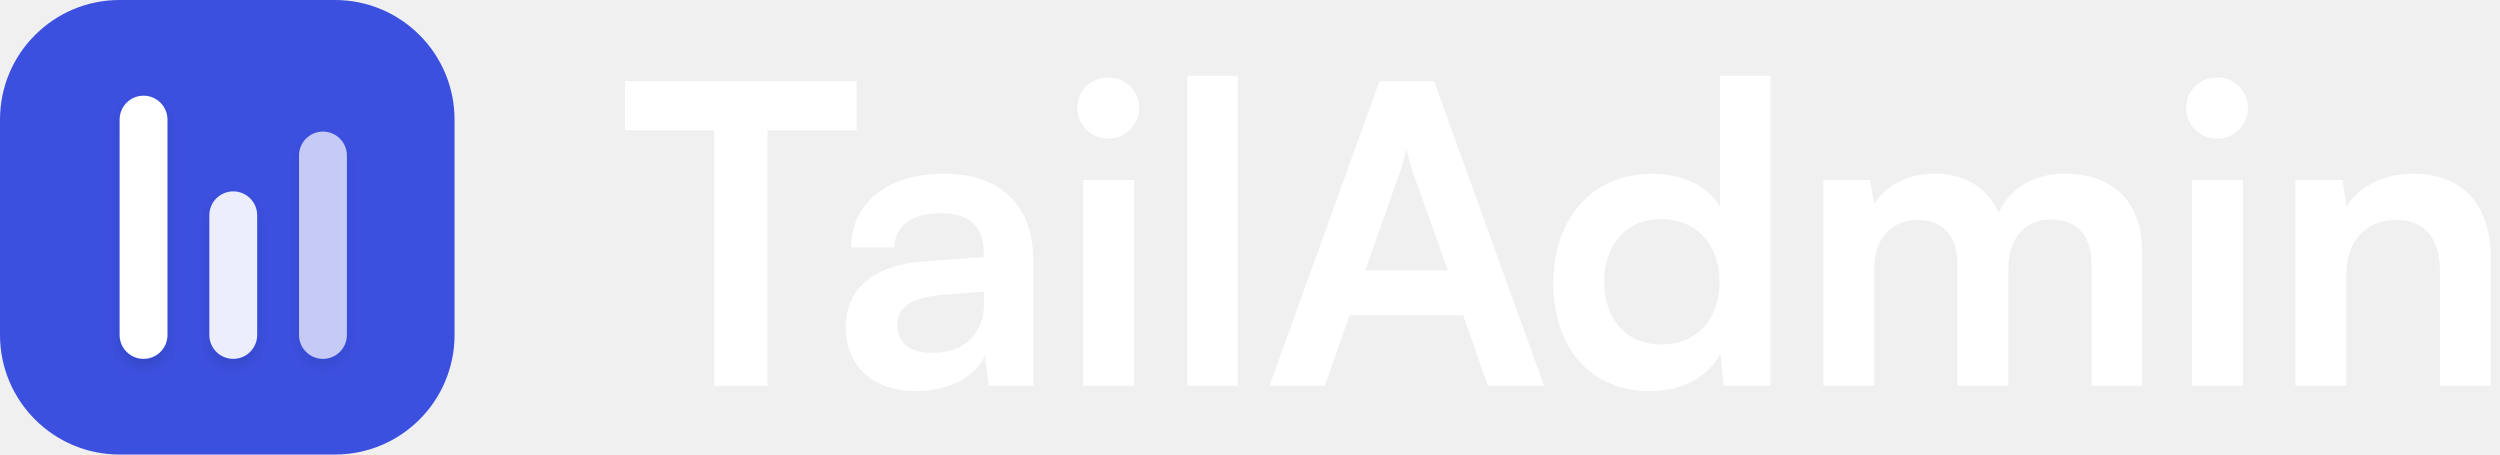
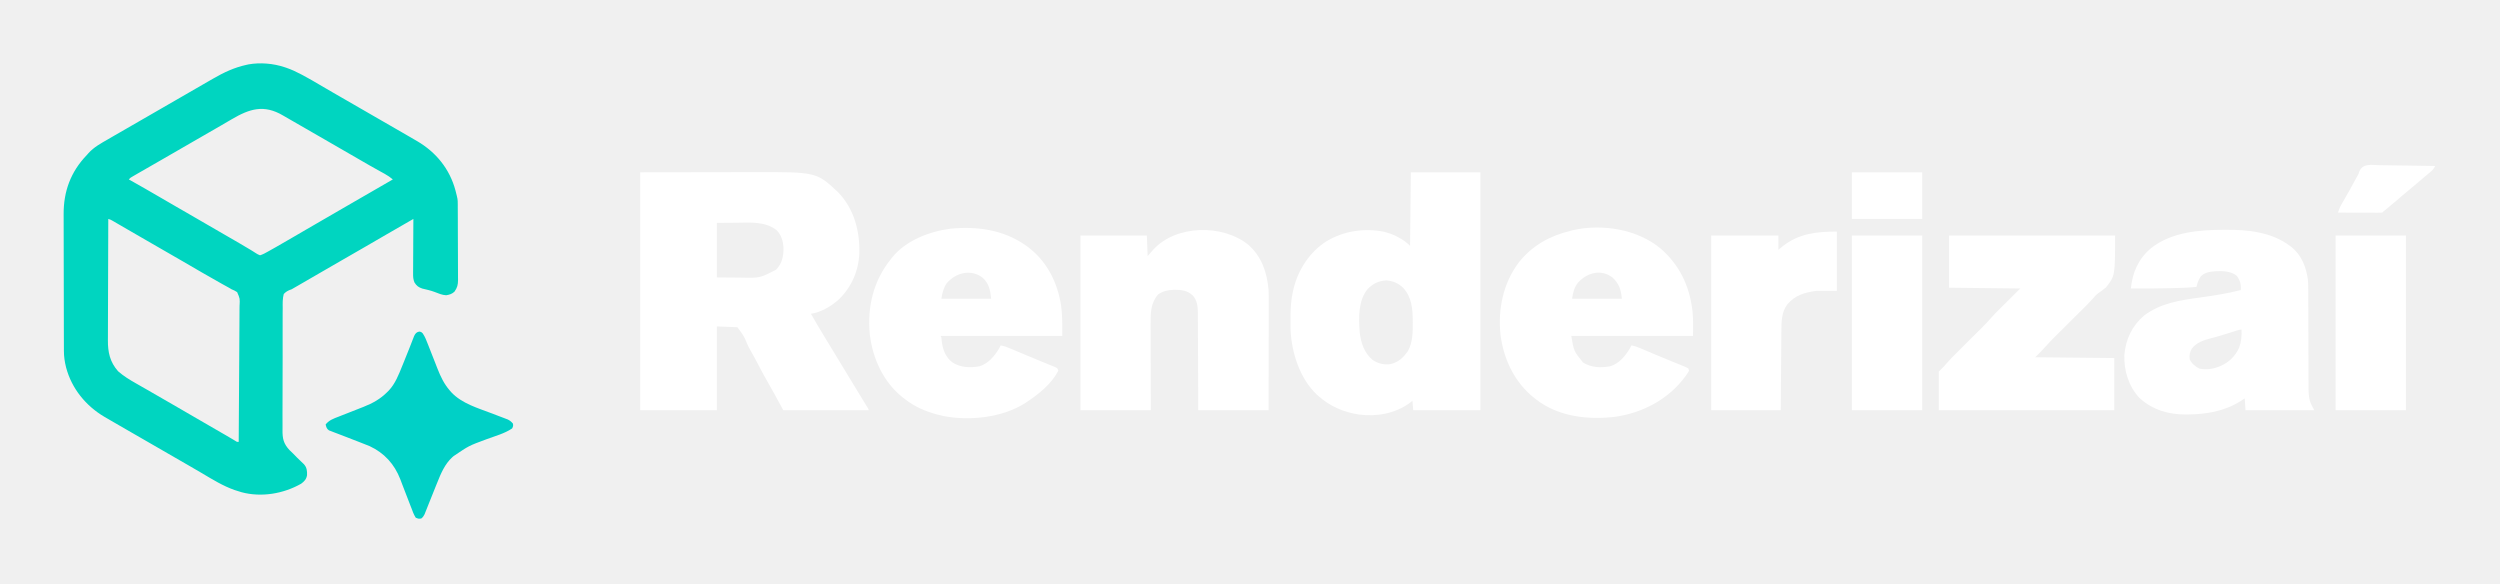
- <svg xmlns="http://www.w3.org/2000/svg" width="176" height="32" viewBox="0 0 176 32" fill="none">
-   <path d="M44 9.176H50.277V27.157H54.032V9.176H60.309V5.715H44V9.176Z" fill="white" />
-   <path d="M64.5 27.539C66.758 27.539 68.724 26.512 69.34 25.016L69.604 27.157H72.743V18.357C72.743 14.339 70.337 12.227 66.436 12.227C62.505 12.227 59.924 14.28 59.924 17.419H62.974C62.974 15.893 64.148 15.013 66.26 15.013C68.079 15.013 69.252 15.805 69.252 17.771V18.093L64.91 18.416C61.478 18.68 59.542 20.352 59.542 23.021C59.542 25.749 61.42 27.539 64.5 27.539ZM65.673 24.84C64.06 24.84 63.18 24.195 63.18 22.875C63.18 21.701 64.031 20.968 66.26 20.763L69.281 20.528V21.291C69.281 23.52 67.873 24.84 65.673 24.84Z" fill="white" />
-   <path d="M78.047 9.763C79.221 9.763 80.189 8.795 80.189 7.592C80.189 6.389 79.221 5.451 78.047 5.451C76.816 5.451 75.847 6.389 75.847 7.592C75.847 8.795 76.816 9.763 78.047 9.763ZM76.258 27.157H79.837V12.667H76.258V27.157Z" fill="white" />
-   <path d="M87.142 27.157V5.333H83.593V27.157H87.142Z" fill="white" />
-   <path d="M93.272 27.157L95.003 22.2H103.011L104.742 27.157H108.702L100.958 5.715H97.115L89.371 27.157H93.272ZM98.552 12.109C98.758 11.523 98.933 10.877 99.022 10.467C99.08 10.907 99.285 11.552 99.462 12.109L101.926 19.032H96.118L98.552 12.109Z" fill="white" />
-   <path d="M116.158 27.539C118.358 27.539 120.236 26.571 121.116 24.899L121.35 27.157H124.636V5.333H121.086V14.515C120.177 13.077 118.388 12.227 116.364 12.227C111.993 12.227 109.353 15.453 109.353 19.971C109.353 24.459 111.964 27.539 116.158 27.539ZM116.95 24.253C114.457 24.253 112.932 22.435 112.932 19.853C112.932 17.272 114.457 15.424 116.95 15.424C119.444 15.424 121.057 17.243 121.057 19.853C121.057 22.464 119.444 24.253 116.95 24.253Z" fill="white" />
-   <path d="M131.944 27.157V18.944C131.944 16.597 133.322 15.483 135.024 15.483C136.725 15.483 137.81 16.568 137.81 18.592V27.157H141.389V18.944C141.389 16.568 142.709 15.453 144.44 15.453C146.141 15.453 147.256 16.539 147.256 18.621V27.157H150.805V17.683C150.805 14.339 148.869 12.227 145.349 12.227C143.149 12.227 141.448 13.312 140.714 14.984C139.952 13.312 138.426 12.227 136.226 12.227C134.144 12.227 132.677 13.165 131.944 14.368L131.65 12.667H128.365V27.157H131.944Z" fill="white" />
-   <path d="M156.107 9.763C157.281 9.763 158.249 8.795 158.249 7.592C158.249 6.389 157.281 5.451 156.107 5.451C154.875 5.451 153.907 6.389 153.907 7.592C153.907 8.795 154.875 9.763 156.107 9.763ZM154.318 27.157H157.897V12.667H154.318V27.157Z" fill="white" />
-   <path d="M165.173 27.157V19.355C165.173 17.008 166.522 15.483 168.722 15.483C170.57 15.483 171.773 16.656 171.773 19.091V27.157H175.351V18.24C175.351 14.485 173.474 12.227 169.837 12.227C167.871 12.227 166.111 13.077 165.202 14.544L164.909 12.667H161.594V27.157H165.173Z" fill="white" />
-   <path d="M0 8.421C0 3.77 3.77 0 8.421 0H23.579C28.23 0 32 3.77 32 8.421V23.579C32 28.23 28.23 32 23.579 32H8.421C3.77 32 0 28.23 0 23.579V8.421Z" fill="#3C50E0" />
-   <g filter="url(#filter0_d_506_10589)">
-     <path d="M8.421 8.421C8.421 7.491 9.175 6.737 10.106 6.737V6.737C11.036 6.737 11.79 7.491 11.79 8.421V23.579C11.79 24.509 11.036 25.263 10.106 25.263V25.263C9.175 25.263 8.421 24.509 8.421 23.579V8.421Z" fill="white" />
-   </g>
-   <g opacity="0.9" filter="url(#filter1_d_506_10589)">
-     <path d="M14.737 15.158C14.737 14.227 15.491 13.473 16.421 13.473V13.473C17.351 13.473 18.105 14.227 18.105 15.158V23.579C18.105 24.509 17.351 25.263 16.421 25.263V25.263C15.491 25.263 14.737 24.509 14.737 23.579V15.158Z" fill="white" />
-   </g>
-   <g opacity="0.7" filter="url(#filter2_d_506_10589)">
-     <path d="M21.052 10.947C21.052 10.017 21.806 9.263 22.736 9.263V9.263C23.667 9.263 24.421 10.017 24.421 10.947V23.578C24.421 24.509 23.667 25.263 22.736 25.263V25.263C21.806 25.263 21.052 24.509 21.052 23.578V10.947Z" fill="white" />
-   </g>
-   <defs>
-     <filter id="filter0_d_506_10589" x="7.421" y="6.237" width="5.369" height="20.526" filterUnits="userSpaceOnUse" color-interpolation-filters="sRGB">
-       <feFlood flood-opacity="0" result="BackgroundImageFix" />
-       <feColorMatrix in="SourceAlpha" type="matrix" values="0 0 0 0 0 0 0 0 0 0 0 0 0 0 0 0 0 0 127 0" result="hardAlpha" />
-       <feOffset dy="0.5" />
-       <feGaussianBlur stdDeviation="0.5" />
-       <feComposite in2="hardAlpha" operator="out" />
-       <feColorMatrix type="matrix" values="0 0 0 0 0 0 0 0 0 0 0 0 0 0 0 0 0 0 0.12 0" />
-       <feBlend mode="normal" in2="BackgroundImageFix" result="effect1_dropShadow_506_10589" />
-       <feBlend mode="normal" in="SourceGraphic" in2="effect1_dropShadow_506_10589" result="shape" />
-     </filter>
-     <filter id="filter1_d_506_10589" x="13.737" y="12.973" width="5.369" height="13.79" filterUnits="userSpaceOnUse" color-interpolation-filters="sRGB">
-       <feFlood flood-opacity="0" result="BackgroundImageFix" />
-       <feColorMatrix in="SourceAlpha" type="matrix" values="0 0 0 0 0 0 0 0 0 0 0 0 0 0 0 0 0 0 127 0" result="hardAlpha" />
-       <feOffset dy="0.5" />
-       <feGaussianBlur stdDeviation="0.5" />
-       <feComposite in2="hardAlpha" operator="out" />
-       <feColorMatrix type="matrix" values="0 0 0 0 0 0 0 0 0 0 0 0 0 0 0 0 0 0 0.12 0" />
-       <feBlend mode="normal" in2="BackgroundImageFix" result="effect1_dropShadow_506_10589" />
-       <feBlend mode="normal" in="SourceGraphic" in2="effect1_dropShadow_506_10589" result="shape" />
-     </filter>
-     <filter id="filter2_d_506_10589" x="20.052" y="8.763" width="5.369" height="18" filterUnits="userSpaceOnUse" color-interpolation-filters="sRGB">
-       <feFlood flood-opacity="0" result="BackgroundImageFix" />
-       <feColorMatrix in="SourceAlpha" type="matrix" values="0 0 0 0 0 0 0 0 0 0 0 0 0 0 0 0 0 0 127 0" result="hardAlpha" />
-       <feOffset dy="0.5" />
-       <feGaussianBlur stdDeviation="0.5" />
-       <feComposite in2="hardAlpha" operator="out" />
-       <feColorMatrix type="matrix" values="0 0 0 0 0 0 0 0 0 0 0 0 0 0 0 0 0 0 0.12 0" />
-       <feBlend mode="normal" in2="BackgroundImageFix" result="effect1_dropShadow_506_10589" />
-       <feBlend mode="normal" in="SourceGraphic" in2="effect1_dropShadow_506_10589" result="shape" />
-     </filter>
-   </defs>
+ <svg xmlns="http://www.w3.org/2000/svg" version="1.1" width="3163" height="738">
+   <path d="M0 0 C0.844 0.281 1.689 0.563 2.559 0.853 C9.051 3.111 15.073 5.879 21.125 9.125 C22.037 9.609 22.949 10.092 23.888 10.591 C30.81 14.293 37.592 18.196 44.328 22.223 C49.995 25.607 55.717 28.894 61.438 32.188 C62.544 32.825 63.651 33.463 64.792 34.12 C67.063 35.428 69.334 36.737 71.605 38.044 C77.072 41.193 82.536 44.347 88 47.5 C90.167 48.75 92.333 50 94.5 51.25 C98.833 53.75 103.167 56.25 107.5 58.75 C108.573 59.369 109.646 59.988 110.751 60.625 C112.914 61.874 115.078 63.122 117.241 64.371 C122.706 67.524 128.172 70.675 133.641 73.82 C139.053 76.934 144.461 80.056 149.865 83.185 C151.953 84.394 154.042 85.601 156.131 86.808 C159.113 88.531 162.088 90.264 165.062 92 C165.936 92.504 166.81 93.007 167.71 93.526 C191.875 107.703 208.98 128.831 216.25 155.938 C219.117 167.112 219.117 167.112 219.147 172.692 C219.158 174.063 219.158 174.063 219.169 175.462 C219.172 176.452 219.174 177.442 219.177 178.462 C219.184 179.515 219.19 180.568 219.197 181.652 C219.217 185.13 219.228 188.608 219.238 192.086 C219.242 193.275 219.246 194.464 219.251 195.69 C219.271 201.981 219.286 208.272 219.295 214.562 C219.306 221.058 219.341 227.553 219.38 234.049 C219.406 239.047 219.415 244.045 219.418 249.043 C219.423 251.437 219.435 253.832 219.453 256.226 C219.478 259.577 219.477 262.928 219.47 266.279 C219.489 267.758 219.489 267.758 219.509 269.267 C219.463 275.387 218.555 278.98 215 284 C211.899 286.946 208.615 287.903 204.438 288.562 C199.273 288.294 194.594 286.192 189.812 284.363 C184.754 282.477 179.53 281.306 174.277 280.09 C169.578 278.527 166.963 276.58 164.38 272.343 C162.805 268.528 162.597 265.303 162.659 261.25 C162.659 260.499 162.659 259.747 162.658 258.972 C162.66 256.505 162.683 254.038 162.707 251.57 C162.713 249.853 162.717 248.135 162.72 246.417 C162.731 241.909 162.761 237.401 162.794 232.894 C162.825 228.289 162.838 223.683 162.854 219.078 C162.886 210.052 162.937 201.026 163 192 C162.281 192.415 161.562 192.83 160.822 193.257 C157.488 195.18 154.154 197.104 150.82 199.027 C149.922 199.545 149.922 199.545 149.006 200.074 C142.544 203.802 136.082 207.53 129.617 211.254 C119.436 217.119 109.267 223.005 99.125 228.938 C89.855 234.359 80.542 239.702 71.212 245.019 C62.099 250.214 53.021 255.465 43.968 260.764 C35.302 265.833 26.607 270.85 17.902 275.852 C16.885 276.437 15.868 277.022 14.82 277.625 C13.936 278.133 13.052 278.641 12.141 279.164 C11.105 279.77 10.068 280.376 9 281 C8.192 281.287 7.385 281.573 6.552 281.869 C3.364 283.23 1.379 284.456 -1 287 C-2.578 292.866 -2.389 298.677 -2.326 304.717 C-2.343 306.547 -2.364 308.378 -2.389 310.208 C-2.443 315.176 -2.433 320.142 -2.409 325.11 C-2.395 329.265 -2.412 333.419 -2.429 337.573 C-2.469 347.385 -2.458 357.195 -2.414 367.006 C-2.369 377.103 -2.404 387.197 -2.48 397.294 C-2.542 405.979 -2.558 414.663 -2.536 423.349 C-2.523 428.528 -2.527 433.707 -2.574 438.886 C-2.617 443.766 -2.601 448.643 -2.54 453.523 C-2.528 455.304 -2.535 457.085 -2.565 458.865 C-2.735 469.847 -1.269 476.461 6.423 484.582 C7.925 486.082 9.458 487.542 11 489 C12.464 490.5 13.925 492.002 15.383 493.508 C16.625 494.719 17.872 495.925 19.125 497.125 C20.403 498.352 21.677 499.584 22.945 500.82 C23.487 501.339 24.028 501.857 24.586 502.391 C28.269 506.582 28.635 510.768 28.477 516.188 C27.608 521.314 25.115 523.97 21 527 C-1.351 539.727 -29.32 544.48 -54.366 537.762 C-56.254 537.209 -58.128 536.605 -60 536 C-61.074 535.661 -62.148 535.322 -63.254 534.973 C-77.726 529.883 -91.129 521.642 -104.258 513.812 C-109.951 510.422 -115.695 507.119 -121.438 503.812 C-123.098 502.856 -123.098 502.856 -124.791 501.88 C-127.062 500.572 -129.334 499.264 -131.605 497.956 C-137.072 494.807 -142.536 491.653 -148 488.5 C-150.167 487.25 -152.333 486 -154.5 484.75 C-161 481 -161 481 -167.5 477.25 C-169.109 476.322 -169.109 476.322 -170.751 475.375 C-172.914 474.126 -175.078 472.878 -177.241 471.629 C-182.706 468.476 -188.172 465.325 -193.641 462.18 C-199.053 459.066 -204.461 455.944 -209.865 452.815 C-211.953 451.606 -214.042 450.399 -216.131 449.192 C-219.113 447.469 -222.088 445.736 -225.062 444 C-225.936 443.496 -226.81 442.993 -227.71 442.474 C-251.404 428.574 -269.283 406.637 -276.375 379.938 C-278.146 372.846 -279.149 366.195 -279.147 358.883 C-279.151 358.082 -279.155 357.281 -279.158 356.456 C-279.169 353.78 -279.173 351.104 -279.177 348.429 C-279.183 346.506 -279.19 344.584 -279.197 342.662 C-279.218 336.352 -279.228 330.043 -279.238 323.734 C-279.242 321.556 -279.246 319.378 -279.251 317.2 C-279.27 306.958 -279.284 296.716 -279.292 286.474 C-279.302 274.687 -279.328 262.9 -279.369 251.113 C-279.399 241.981 -279.414 232.85 -279.417 223.718 C-279.419 218.275 -279.428 212.832 -279.453 207.389 C-279.477 202.257 -279.481 197.125 -279.471 191.994 C-279.47 190.124 -279.476 188.255 -279.49 186.385 C-279.695 157.137 -270.485 132.171 -250 111 C-249.362 110.265 -248.724 109.53 -248.066 108.773 C-240.997 100.974 -232.021 96.201 -223 91 C-220.988 89.831 -218.976 88.662 -216.965 87.492 C-211.445 84.292 -205.914 81.113 -200.379 77.939 C-194.914 74.803 -189.457 71.651 -184 68.5 C-181.833 67.25 -179.667 66 -177.5 64.75 C-176.428 64.131 -175.355 63.513 -174.25 62.875 C-156.375 52.562 -156.375 52.562 -138.5 42.25 C-137.427 41.631 -136.353 41.012 -135.248 40.374 C-133.089 39.128 -130.931 37.883 -128.772 36.638 C-123.229 33.441 -117.688 30.242 -112.148 27.039 C-106.713 23.897 -101.275 20.761 -95.833 17.63 C-94.062 16.611 -92.292 15.591 -90.522 14.569 C-76.719 6.607 -63.612 0.368 -48 -3 C-46.826 -3.264 -46.826 -3.264 -45.628 -3.533 C-30.824 -6.165 -14.213 -4.766 0 0 Z M-67 66 C-68.834 67.068 -70.669 68.136 -72.504 69.203 C-75.475 70.933 -78.445 72.666 -81.411 74.404 C-89.243 78.991 -97.114 83.508 -105 88 C-113.694 92.953 -122.365 97.944 -131 103 C-139.635 108.056 -148.306 113.045 -157 118 C-166.226 123.261 -175.44 128.542 -184.625 133.875 C-185.645 134.464 -186.664 135.053 -187.715 135.66 C-189.113 136.474 -189.113 136.474 -190.539 137.305 C-191.356 137.779 -192.173 138.253 -193.014 138.742 C-195.121 139.975 -195.121 139.975 -197 142 C-196.429 142.32 -195.858 142.641 -195.27 142.971 C-183.186 149.76 -171.154 156.627 -159.193 163.628 C-151.852 167.924 -144.494 172.19 -137.125 176.438 C-135.507 177.37 -135.507 177.37 -133.857 178.322 C-130.571 180.215 -127.286 182.108 -124 184 C-110.331 191.873 -96.673 199.762 -83.054 207.722 C-74.479 212.73 -65.883 217.703 -57.265 222.638 C-52.385 225.439 -47.533 228.262 -42.758 231.238 C-41.585 231.961 -41.585 231.961 -40.388 232.698 C-38.969 233.578 -37.559 234.472 -36.16 235.384 C-34.116 236.702 -34.116 236.702 -31 238 C-27.293 236.864 -24.012 234.986 -20.641 233.094 C-19.617 232.52 -18.592 231.947 -17.537 231.356 C-16.453 230.743 -15.368 230.131 -14.25 229.5 C-13.123 228.866 -11.997 228.233 -10.836 227.58 C-4.046 223.751 2.707 219.869 9.411 215.892 C15.764 212.124 22.161 208.435 28.562 204.75 C37.057 199.859 45.538 194.946 54 190 C65.537 183.259 77.109 176.578 88.687 169.909 C94.272 166.691 99.855 163.471 105.438 160.25 C106.509 159.632 107.581 159.014 108.685 158.377 C118.129 152.928 127.566 147.467 137 142 C133.767 139.309 130.572 137.061 126.887 135.039 C125.899 134.493 124.911 133.946 123.893 133.383 C122.835 132.803 121.777 132.223 120.688 131.625 C112.131 126.884 103.623 122.077 95.188 117.125 C86.492 112.024 77.76 106.99 69 102 C60.306 97.047 51.635 92.056 43 87 C31.848 80.473 20.644 74.041 9.41 67.656 C5.61 65.496 1.823 63.317 -1.941 61.094 C-26.135 46.882 -44.06 52.528 -67 66 Z M-223 192 C-223.094 213.68 -223.164 235.36 -223.207 257.04 C-223.228 267.107 -223.256 277.175 -223.302 287.242 C-223.342 296.021 -223.367 304.8 -223.376 313.579 C-223.382 318.224 -223.394 322.868 -223.423 327.513 C-223.45 331.893 -223.458 336.273 -223.452 340.654 C-223.454 342.253 -223.461 343.852 -223.477 345.451 C-223.616 360.632 -220.885 373.077 -210.625 384.688 C-203.7 390.788 -196.141 395.4 -188.125 399.938 C-186.388 400.93 -184.652 401.922 -182.915 402.915 C-181.125 403.938 -179.332 404.959 -177.54 405.98 C-172.013 409.13 -166.508 412.317 -161 415.5 C-158.836 416.749 -156.672 417.998 -154.508 419.246 C-153.436 419.865 -152.363 420.483 -151.259 421.121 C-147.983 423.01 -144.706 424.898 -141.43 426.785 C-129.956 433.396 -118.498 440.034 -107.065 446.715 C-98.421 451.763 -89.753 456.769 -81.078 461.764 C-80.067 462.346 -79.057 462.928 -78.016 463.527 C-77.031 464.093 -76.047 464.659 -75.033 465.242 C-72.895 466.481 -70.764 467.734 -68.639 468.997 C-67.557 469.638 -66.474 470.28 -65.359 470.941 C-64.379 471.527 -63.399 472.113 -62.39 472.717 C-60.158 474.158 -60.158 474.158 -58 474 C-57.79 449.722 -57.631 425.444 -57.534 401.166 C-57.487 389.893 -57.424 378.62 -57.321 367.348 C-57.231 357.523 -57.173 347.699 -57.153 337.874 C-57.141 332.671 -57.114 327.469 -57.048 322.266 C-56.987 317.369 -56.968 312.473 -56.982 307.576 C-56.98 305.779 -56.962 303.981 -56.927 302.184 C-56.389 292.826 -56.389 292.826 -59.969 284.633 C-62.274 283.066 -64.407 281.999 -67 281 C-67.969 280.424 -68.938 279.849 -69.936 279.256 C-70.783 278.79 -71.631 278.324 -72.504 277.844 C-73.479 277.304 -74.454 276.764 -75.459 276.207 C-76.483 275.644 -77.507 275.08 -78.562 274.5 C-87.074 269.776 -95.539 264.985 -103.938 260.062 C-112.234 255.201 -120.543 250.364 -128.875 245.562 C-130.495 244.629 -130.495 244.629 -132.148 243.676 C-134.338 242.414 -136.528 241.153 -138.718 239.891 C-144.147 236.763 -149.573 233.631 -155 230.5 C-157.167 229.25 -159.333 228 -161.5 226.75 C-174.5 219.25 -174.5 219.25 -177.756 217.372 C-179.903 216.133 -182.051 214.894 -184.199 213.656 C-189.292 210.72 -194.382 207.78 -199.465 204.828 C-201.874 203.429 -204.285 202.032 -206.696 200.635 C-208.403 199.645 -210.109 198.652 -211.814 197.658 C-212.844 197.062 -213.873 196.466 -214.934 195.852 C-215.842 195.324 -216.75 194.796 -217.685 194.252 C-220.047 192.888 -220.047 192.888 -223 192 Z " fill="#00D5C0" transform="translate(360,85)" />
+   <path d="M0 0 C29.102 -0.041 58.204 -0.083 88.188 -0.125 C97.341 -0.143 106.495 -0.161 115.927 -0.18 C127.194 -0.189 127.194 -0.189 132.486 -0.191 C136.144 -0.193 139.803 -0.2 143.461 -0.211 C223.081 -0.439 223.081 -0.439 250.852 25.73 C270.541 46.53 277.844 73.816 277.246 102.039 C276.377 124.491 267.596 144.867 251.517 160.604 C242.032 169.335 228.86 177.071 216 179 C221.166 188.135 226.466 197.169 231.938 206.125 C232.676 207.337 233.414 208.549 234.152 209.762 C235.677 212.266 237.203 214.771 238.73 217.274 C241.976 222.6 245.212 227.933 248.447 233.265 C250.211 236.171 251.974 239.076 253.738 241.98 C256.247 246.113 258.756 250.245 261.264 254.378 C262.353 256.172 263.442 257.966 264.531 259.76 C265.954 262.104 267.377 264.448 268.799 266.792 C272.25 272.479 275.708 278.162 279.18 283.836 C279.835 284.908 280.49 285.98 281.165 287.085 C282.404 289.111 283.645 291.136 284.887 293.159 C285.431 294.049 285.975 294.939 286.535 295.855 C287.013 296.636 287.492 297.416 287.985 298.219 C289 300 289 300 289 301 C253.36 301 217.72 301 181 301 C177.04 293.74 173.08 286.48 169 279 C166.803 275.096 164.602 271.199 162.375 267.312 C157.964 259.562 153.711 251.75 149.591 243.842 C146.473 237.867 143.323 231.909 139.925 226.087 C136.885 220.84 134.466 215.528 132.253 209.88 C129.73 204.925 126.245 200.516 123 196 C114.42 195.67 105.84 195.34 97 195 C97 229.98 97 264.96 97 301 C64.99 301 32.98 301 0 301 C0 201.67 0 102.34 0 0 Z M97 64 C97 86.77 97 109.54 97 133 C108.663 133.093 108.663 133.093 120.562 133.188 C122.984 133.215 125.406 133.242 127.901 133.27 C151.588 133.752 151.588 133.752 171.992 123.145 C179.837 114.73 181.384 105.987 181.277 94.711 C180.692 86.883 178.393 79.18 172.809 73.457 C158.345 61.805 139.069 63.626 121.688 63.812 C109.467 63.905 109.467 63.905 97 64 Z " fill="#FFFFFF" transform="translate(810,218)" />
+   <path d="M0 0 C29.04 0 58.08 0 88 0 C88 99.33 88 198.66 88 301 C59.95 301 31.9 301 3 301 C2.67 297.04 2.34 293.08 2 289 C0.969 289.846 -0.062 290.691 -1.125 291.562 C-19.416 305.136 -43.006 309.38 -65.355 306.504 C-84.984 303.535 -102.082 296.221 -117 283 C-117.611 282.46 -118.222 281.92 -118.852 281.363 C-140.45 260.997 -150.905 228.326 -152.161 199.272 C-152.207 195.077 -152.247 190.883 -152.25 186.688 C-152.251 185.927 -152.251 185.167 -152.252 184.384 C-152.236 172.683 -151.744 161.424 -149 150 C-148.839 149.292 -148.678 148.584 -148.512 147.855 C-142.8 123.452 -127.839 100.422 -106.397 87.073 C-84.507 74.05 -59.018 70.345 -34 75.188 C-31.984 75.735 -29.981 76.336 -28 77 C-26.998 77.329 -25.997 77.657 -24.965 77.996 C-16.312 81.223 -7.571 86.429 -1 93 C-0.67 62.31 -0.34 31.62 0 0 Z M-54.688 147.746 C-66.67 162.155 -66.084 184.377 -64.723 202.094 C-63.255 215.626 -59.096 228.448 -48.395 237.383 C-41.524 242.023 -33.849 243.874 -25.66 242.66 C-15.637 240.173 -9.462 234.522 -3.723 226.133 C2.361 215.435 2.548 202.071 2.438 190.125 C2.434 189.425 2.431 188.725 2.428 188.003 C2.33 172.642 1.1 157.749 -9.918 145.945 C-16.205 140.084 -22.614 137.422 -31.188 136.75 C-40.829 137.382 -48.003 140.83 -54.688 147.746 Z " fill="#FFFFFF" transform="translate(1785,218)" />
+   <path d="M0 0 C17.03 15.016 23.786 35.129 25.676 57.359 C25.917 62.618 25.931 67.866 25.903 73.129 C25.902 74.629 25.903 76.129 25.904 77.629 C25.904 81.644 25.893 85.659 25.879 89.675 C25.866 93.892 25.865 98.11 25.863 102.327 C25.856 110.288 25.84 118.249 25.82 126.21 C25.793 136.985 25.782 147.761 25.771 158.536 C25.752 175.477 25.712 192.418 25.676 209.359 C-3.694 209.359 -33.064 209.359 -63.324 209.359 C-63.363 195.132 -63.363 195.132 -63.402 180.617 C-63.428 174.602 -63.454 168.586 -63.484 162.57 C-63.533 153.026 -63.577 143.482 -63.595 133.938 C-63.608 126.985 -63.635 120.034 -63.679 113.082 C-63.701 109.404 -63.717 105.726 -63.716 102.048 C-63.715 97.933 -63.746 93.818 -63.778 89.704 C-63.773 88.496 -63.768 87.288 -63.763 86.044 C-63.859 78.216 -64.665 70.603 -69.968 64.453 C-77.012 57.738 -84.613 56.918 -93.958 57.006 C-101.364 57.234 -107.338 58.444 -113.637 62.484 C-123.487 73.022 -123.642 86.245 -123.551 100.034 C-123.552 101.226 -123.552 102.418 -123.552 103.646 C-123.551 107.536 -123.535 111.426 -123.52 115.316 C-123.515 118.033 -123.513 120.75 -123.511 123.466 C-123.505 129.855 -123.488 136.244 -123.468 142.632 C-123.444 150.631 -123.433 158.629 -123.422 166.627 C-123.402 180.871 -123.362 195.115 -123.324 209.359 C-152.694 209.359 -182.064 209.359 -212.324 209.359 C-212.324 136.429 -212.324 63.499 -212.324 -11.641 C-184.604 -11.641 -156.884 -11.641 -128.324 -11.641 C-127.994 -3.061 -127.664 5.519 -127.324 14.359 C-123.859 10.399 -123.859 10.399 -120.324 6.359 C-91.619 -25.319 -32.609 -26.299 0 0 Z " fill="#FFFFFF" transform="translate(1579.324,309.6406)" />
+   <path d="M0 0 C1.33 -0.002 1.33 -0.002 2.687 -0.003 C16.191 0.007 29.365 0.462 42.625 3.25 C43.312 3.389 43.998 3.528 44.706 3.672 C58.112 6.498 71.713 11.839 82.625 20.25 C83.223 20.686 83.821 21.121 84.438 21.57 C97.555 31.819 103.414 47.272 105.625 63.25 C106.004 68.244 106.043 73.206 106.026 78.212 C106.031 79.638 106.038 81.064 106.047 82.49 C106.062 85.527 106.068 88.563 106.066 91.599 C106.064 96.409 106.084 101.218 106.106 106.027 C106.147 115.361 106.166 124.694 106.183 134.028 C106.205 145.93 106.239 157.832 106.29 169.734 C106.31 174.508 106.319 179.281 106.321 184.055 C106.324 187.027 106.334 190 106.347 192.972 C106.354 194.992 106.35 197.012 106.346 199.031 C106.392 207.27 106.638 215.281 110.688 222.688 C111.029 223.326 111.371 223.964 111.723 224.621 C112.02 225.159 112.318 225.696 112.625 226.25 C112.955 226.91 113.285 227.57 113.625 228.25 C84.915 228.25 56.205 228.25 26.625 228.25 C26.295 223.3 25.965 218.35 25.625 213.25 C23.336 214.797 23.336 214.797 21 216.375 C0.394 229.452 -22.617 233.488 -46.562 233.625 C-47.233 233.633 -47.904 233.641 -48.595 233.649 C-70.644 233.85 -91.32 227.738 -107.75 212.5 C-121.314 197.888 -127.225 178.162 -126.66 158.496 C-124.888 138.324 -116.947 121.406 -101.375 108.25 C-80.605 92.801 -56.612 89.179 -31.562 85.75 C-13.991 83.332 3.427 80.656 20.625 76.25 C21.276 69.221 19.813 64.01 15.625 58.25 C8.54 52.287 -2.164 52.012 -10.938 52.375 C-17.868 53.002 -25.082 53.661 -30.023 59.047 C-32.792 63.175 -34.271 67.432 -35.375 72.25 C-45.821 73.319 -56.26 73.577 -66.75 73.812 C-67.642 73.834 -68.535 73.855 -69.454 73.877 C-85.764 74.261 -102.061 74.373 -118.375 74.25 C-116.297 53.743 -108.938 36.778 -92.902 23.265 C-67.05 2.686 -31.733 0.025 0 0 Z M13.613 128.078 C12.387 128.464 11.161 128.849 9.898 129.247 C8.578 129.665 7.258 130.082 5.938 130.5 C-1.979 132.997 -9.869 135.467 -17.938 137.438 C-26.683 139.706 -35.744 142.908 -41.32 150.398 C-43.893 154.914 -44.542 158.662 -44 163.812 C-41.343 169.434 -37.053 172.881 -31.562 175.688 C-23.004 177.198 -15.446 176.401 -7.375 173.25 C-6.563 172.933 -5.751 172.616 -4.914 172.289 C5.747 167.547 13.808 159.865 18.543 149.195 C21.352 141.549 21.935 134.351 21.625 126.25 C18.747 126.25 16.357 127.208 13.613 128.078 Z " fill="#FFFFFF" transform="translate(2814.375,290.75)" />
+   <path d="M0 0 C0.77 0.529 1.539 1.057 2.332 1.602 C27.018 19.66 40.414 45.933 45.387 75.664 C47.278 89.036 47 101.257 47 115 C-3.82 115 -54.64 115 -107 115 C-106.67 115.66 -106.34 116.32 -106 117 C-105.732 119.165 -105.486 121.332 -105.25 123.5 C-103.906 133.217 -100.174 142.314 -92.152 148.402 C-81.934 155.195 -69.559 155.525 -57.734 153.418 C-46.506 149.905 -38.931 140.757 -33 131 C-32.314 129.676 -31.641 128.346 -31 127 C-26.634 127.678 -22.768 129.206 -18.727 130.922 C-18.018 131.218 -17.309 131.515 -16.579 131.82 C-14.259 132.792 -11.942 133.771 -9.625 134.75 C-8.02 135.426 -6.415 136.101 -4.809 136.776 C-2.341 137.814 0.127 138.853 2.594 139.893 C8.129 142.224 13.678 144.513 19.238 146.781 C21.373 147.657 23.508 148.534 25.642 149.412 C27.003 149.97 28.365 150.523 29.729 151.073 C31.619 151.836 33.503 152.613 35.387 153.391 C36.983 154.041 36.983 154.041 38.612 154.704 C41 156 41 156 42 159 C33.583 175.344 17.995 187.97 3 198 C2.13 198.593 1.26 199.186 0.363 199.797 C-28.499 218.307 -69.98 222.828 -103.15 216.408 C-105.109 215.979 -107.055 215.49 -109 215 C-109.661 214.834 -110.323 214.667 -111.004 214.496 C-125.658 210.684 -140.12 204.474 -152 195 C-153.025 194.211 -154.05 193.422 -155.105 192.609 C-179.296 173.488 -192.917 143.582 -196.482 113.343 C-199.934 78.609 -192.084 45.356 -170 18 C-169.5 17.346 -169 16.693 -168.484 16.02 C-151.252 -5.62 -121.15 -17.228 -94.422 -20.666 C-61.31 -23.897 -27.801 -19.433 0 0 Z M-99.461 48.688 C-103.395 54.599 -104.847 61.08 -106 68 C-85.21 68 -64.42 68 -43 68 C-44.072 57.284 -45.609 49.032 -53.527 41.559 C-68.369 29.86 -88.059 34.943 -99.461 48.688 Z " fill="#FFFFFF" transform="translate(1297,310)" />
+   <path d="M0 0 C23.17 20.294 35.701 46.01 39.66 76.27 C39.793 77.271 39.926 78.273 40.062 79.305 C41.143 89.593 40.66 99.936 40.66 110.27 C-10.16 110.27 -60.98 110.27 -113.34 110.27 C-110.168 129.387 -110.168 129.387 -98.57 143.867 C-88.12 150.437 -76.01 150.843 -64.09 148.68 C-52.85 145.215 -45.264 136.014 -39.34 126.27 C-38.654 124.946 -37.981 123.616 -37.34 122.27 C-33.394 122.918 -30.012 124.12 -26.336 125.684 C-25.137 126.19 -23.937 126.697 -22.702 127.219 C-21.393 127.777 -20.085 128.336 -18.777 128.895 C-16.003 130.073 -13.228 131.25 -10.453 132.426 C-9.727 132.734 -9.001 133.042 -8.253 133.36 C-2.628 135.741 3.022 138.06 8.68 140.363 C11.155 141.376 13.631 142.39 16.106 143.404 C17.725 144.064 19.345 144.72 20.966 145.373 C23.241 146.29 25.509 147.22 27.777 148.152 C28.461 148.424 29.145 148.695 29.85 148.975 C31.49 149.657 33.082 150.454 34.66 151.27 C34.99 152.26 35.32 153.25 35.66 154.27 C34.398 156.532 33.122 158.504 31.598 160.582 C31.149 161.198 30.7 161.814 30.237 162.448 C8.971 190.761 -23.087 207.597 -57.84 212.613 C-92.745 216.702 -129.899 212.468 -158.34 190.27 C-158.849 189.873 -159.358 189.475 -159.883 189.066 C-184.803 169.414 -198.722 140.544 -202.836 109.422 C-206.453 76.649 -199.577 43.335 -179.398 16.824 C-162.315 -4.376 -140.551 -16.313 -114.34 -22.73 C-113.186 -23.031 -112.032 -23.331 -110.844 -23.641 C-73.762 -31.801 -29.505 -24.753 0 0 Z M-104.59 42.52 C-109.624 48.719 -111.227 55.483 -112.34 63.27 C-91.55 63.27 -70.76 63.27 -49.34 63.27 C-50.512 51.55 -52.798 44.2 -61.34 36.27 C-75.929 25.368 -93.004 30.269 -104.59 42.52 Z " fill="#FFFFFF" transform="translate(2101.34,314.7305)" />
+   <path d="M0 0 C69.3 0 138.6 0 210 0 C210 51 210 51 198.438 65.688 C191.934 70.762 191.934 70.762 188.998 72.698 C185.874 75.097 183.625 77.631 181.092 80.621 C177.163 85.089 172.881 89.227 168.658 93.417 C166.931 95.131 165.207 96.848 163.484 98.567 C159.207 102.831 154.924 107.089 150.641 111.348 C147.011 114.959 143.383 118.571 139.757 122.187 C138.072 123.866 136.383 125.542 134.694 127.218 C128.364 133.514 128.364 133.514 122.373 140.131 C118.153 144.972 113.541 149.459 109 154 C158.5 154.495 158.5 154.495 209 155 C209 176.78 209 198.56 209 221 C135.74 221 62.48 221 -13 221 C-13 204.83 -13 188.66 -13 172 C-10.69 169.69 -8.38 167.38 -6 165 C-4.897 163.766 -3.807 162.52 -2.746 161.25 C1.409 156.44 5.905 151.982 10.416 147.509 C11.975 145.963 13.531 144.414 15.086 142.863 C18.946 139.017 22.811 135.175 26.676 131.334 C29.954 128.076 33.23 124.815 36.504 121.552 C38.023 120.039 39.546 118.529 41.068 117.02 C45.661 112.451 50.107 107.824 54.323 102.904 C57.43 99.376 60.786 96.092 64.121 92.781 C64.782 92.121 65.444 91.461 66.125 90.78 C68.56 88.351 70.999 85.926 73.438 83.5 C78.903 78.055 84.369 72.61 90 67 C60.3 66.67 30.6 66.34 0 66 C0 44.22 0 22.44 0 0 Z " fill="#FFFFFF" transform="translate(2466,298)" />
+   <path d="M0 0 C0 24.75 0 49.5 0 75 C-8.58 75 -17.16 75 -26 75 C-40.9 77.055 -52.898 80.465 -62.812 92.25 C-70.1 102.127 -70.138 114.291 -70.205 126.098 C-70.215 127.181 -70.225 128.265 -70.235 129.382 C-70.267 132.942 -70.292 136.502 -70.316 140.062 C-70.337 142.54 -70.358 145.017 -70.379 147.494 C-70.434 153.998 -70.484 160.501 -70.532 167.005 C-70.591 174.817 -70.658 182.629 -70.723 190.441 C-70.82 202.294 -70.909 214.147 -71 226 C-100.04 226 -129.08 226 -159 226 C-159 153.07 -159 80.14 -159 5 C-130.95 5 -102.9 5 -74 5 C-74 10.94 -74 16.88 -74 23 C-72.185 21.515 -70.37 20.03 -68.5 18.5 C-47.786 2.332 -25.696 0 0 0 Z " fill="#FFFFFF" transform="translate(2324,293)" />
+   <path d="M0 0 C29.37 0 58.74 0 89 0 C89 72.93 89 145.86 89 221 C59.63 221 30.26 221 0 221 C0 148.07 0 75.14 0 0 Z " fill="#FFFFFF" transform="translate(2955,298)" />
+   <path d="M0 0 C29.37 0 58.74 0 89 0 C89 72.93 89 145.86 89 221 C59.63 221 30.26 221 0 221 C0 148.07 0 75.14 0 0 Z " fill="#FFFFFF" transform="translate(2343,298)" />
+   <path d="M0 0 C2.562 0.5 2.562 0.5 4.436 2.339 C7.44 6.804 9.216 11.57 11.152 16.574 C11.579 17.653 12.005 18.732 12.444 19.844 C13.805 23.289 15.153 26.738 16.5 30.188 C17.845 33.619 19.192 37.049 20.545 40.477 C21.385 42.607 22.22 44.738 23.049 46.872 C27.057 57.059 31.366 66.187 38.562 74.5 C39.146 75.179 39.73 75.859 40.332 76.559 C53.861 91.17 74.351 96.825 92.436 103.755 C95.006 104.741 97.573 105.733 100.14 106.724 C101.965 107.424 103.795 108.11 105.625 108.796 C106.738 109.223 107.85 109.65 108.996 110.09 C109.976 110.46 110.957 110.83 111.967 111.211 C114.812 112.624 116.546 114.054 118.562 116.5 C118.938 119.438 118.938 119.438 117.562 122.5 C108.085 129.07 95.303 132.339 84.586 136.411 C62.714 144.497 62.714 144.497 43.562 157.5 C42.962 158.008 42.361 158.516 41.742 159.039 C32.444 167.504 27.283 179.669 22.75 191.125 C22.245 192.374 21.738 193.623 21.231 194.871 C19.66 198.741 18.11 202.62 16.562 206.5 C15.029 210.342 13.493 214.183 11.948 218.021 C11 220.38 10.06 222.742 9.128 225.108 C8.703 226.168 8.278 227.228 7.84 228.32 C7.471 229.251 7.102 230.182 6.722 231.141 C5.564 233.498 4.636 234.903 2.562 236.5 C-0.77 236.98 -0.77 236.98 -4.438 235.5 C-6.977 231.55 -8.498 227.195 -10.125 222.812 C-10.635 221.509 -11.148 220.206 -11.663 218.904 C-13.014 215.476 -14.333 212.037 -15.642 208.593 C-17.696 203.189 -19.776 197.796 -21.884 192.413 C-22.601 190.562 -23.295 188.702 -23.989 186.841 C-31.391 167.728 -44.219 153.558 -62.869 144.908 C-66.413 143.442 -69.978 142.051 -73.562 140.688 C-74.858 140.181 -76.154 139.672 -77.448 139.162 C-82.76 137.072 -88.084 135.013 -93.419 132.984 C-95.976 132.011 -98.529 131.028 -101.078 130.032 C-103.439 129.112 -105.808 128.21 -108.184 127.329 C-109.242 126.914 -110.3 126.498 -111.391 126.07 C-112.32 125.717 -113.25 125.364 -114.208 125 C-117.223 122.971 -117.605 120.952 -118.438 117.5 C-113.976 112.005 -108.449 110.127 -101.961 107.629 C-100.84 107.184 -99.719 106.739 -98.564 106.281 C-94.985 104.863 -91.399 103.461 -87.812 102.062 C-84.248 100.665 -80.685 99.264 -77.125 97.855 C-74.914 96.98 -72.701 96.112 -70.484 95.253 C-58.866 90.672 -49.298 85.361 -40.438 76.5 C-39.788 75.85 -39.138 75.201 -38.469 74.531 C-30.362 65.855 -26.084 54.734 -21.688 43.875 C-21.17 42.612 -20.652 41.349 -20.133 40.086 C-17.555 33.795 -15.029 27.485 -12.543 21.156 C-12.092 20.012 -11.641 18.868 -11.177 17.69 C-10.326 15.523 -9.483 13.354 -8.647 11.181 C-8.268 10.211 -7.888 9.241 -7.496 8.242 C-7.169 7.395 -6.842 6.548 -6.506 5.675 C-4.911 2.428 -3.592 0.737 0 0 Z " fill="#00D0C6" transform="translate(530.4375,419.5)" />
+   <path d="M0 0 C29.37 0 58.74 0 89 0 C89 19.47 89 38.94 89 59 C59.63 59 30.26 59 0 59 C0 39.53 0 20.06 0 0 Z " fill="#FFFFFF" transform="translate(2343,218)" />
+   <path d="M0 0 C2.032 0.019 4.063 0.033 6.095 0.043 C11.433 0.081 16.767 0.179 22.104 0.29 C27.553 0.392 33.003 0.438 38.453 0.488 C49.139 0.595 59.823 0.766 70.508 0.977 C68.691 4.978 66.123 7.251 62.758 9.977 C61.578 10.952 60.398 11.929 59.219 12.906 C58.607 13.41 57.996 13.914 57.366 14.433 C54.337 16.949 51.363 19.528 48.383 22.102 C44.322 25.595 40.233 29.041 36.07 32.414 C30.975 36.549 26.03 40.841 21.086 45.153 C16.294 49.322 11.424 53.374 6.484 57.367 C4.625 58.825 4.625 58.825 3.508 59.977 C1.759 60.07 0.005 60.094 -1.746 60.09 C-2.867 60.09 -3.989 60.09 -5.144 60.09 C-6.973 60.082 -6.973 60.082 -8.84 60.074 C-10.081 60.073 -11.323 60.071 -12.602 60.07 C-15.908 60.065 -19.214 60.056 -22.52 60.045 C-25.892 60.035 -29.263 60.03 -32.635 60.025 C-39.254 60.014 -45.873 59.998 -52.492 59.977 C-51.331 56.256 -50.067 52.93 -48.094 49.57 C-47.383 48.347 -47.383 48.347 -46.659 47.099 C-46.15 46.234 -45.641 45.368 -45.117 44.477 C-40.158 35.931 -35.358 27.315 -30.678 18.613 C-29.781 16.952 -28.862 15.303 -27.918 13.669 C-26.433 11.049 -26.433 11.049 -25.628 8.33 C-21.253 -2.757 -10.047 -0.27 0 0 Z " fill="#FFFFFF" transform="translate(3010.492,209.0234)" />
</svg>
